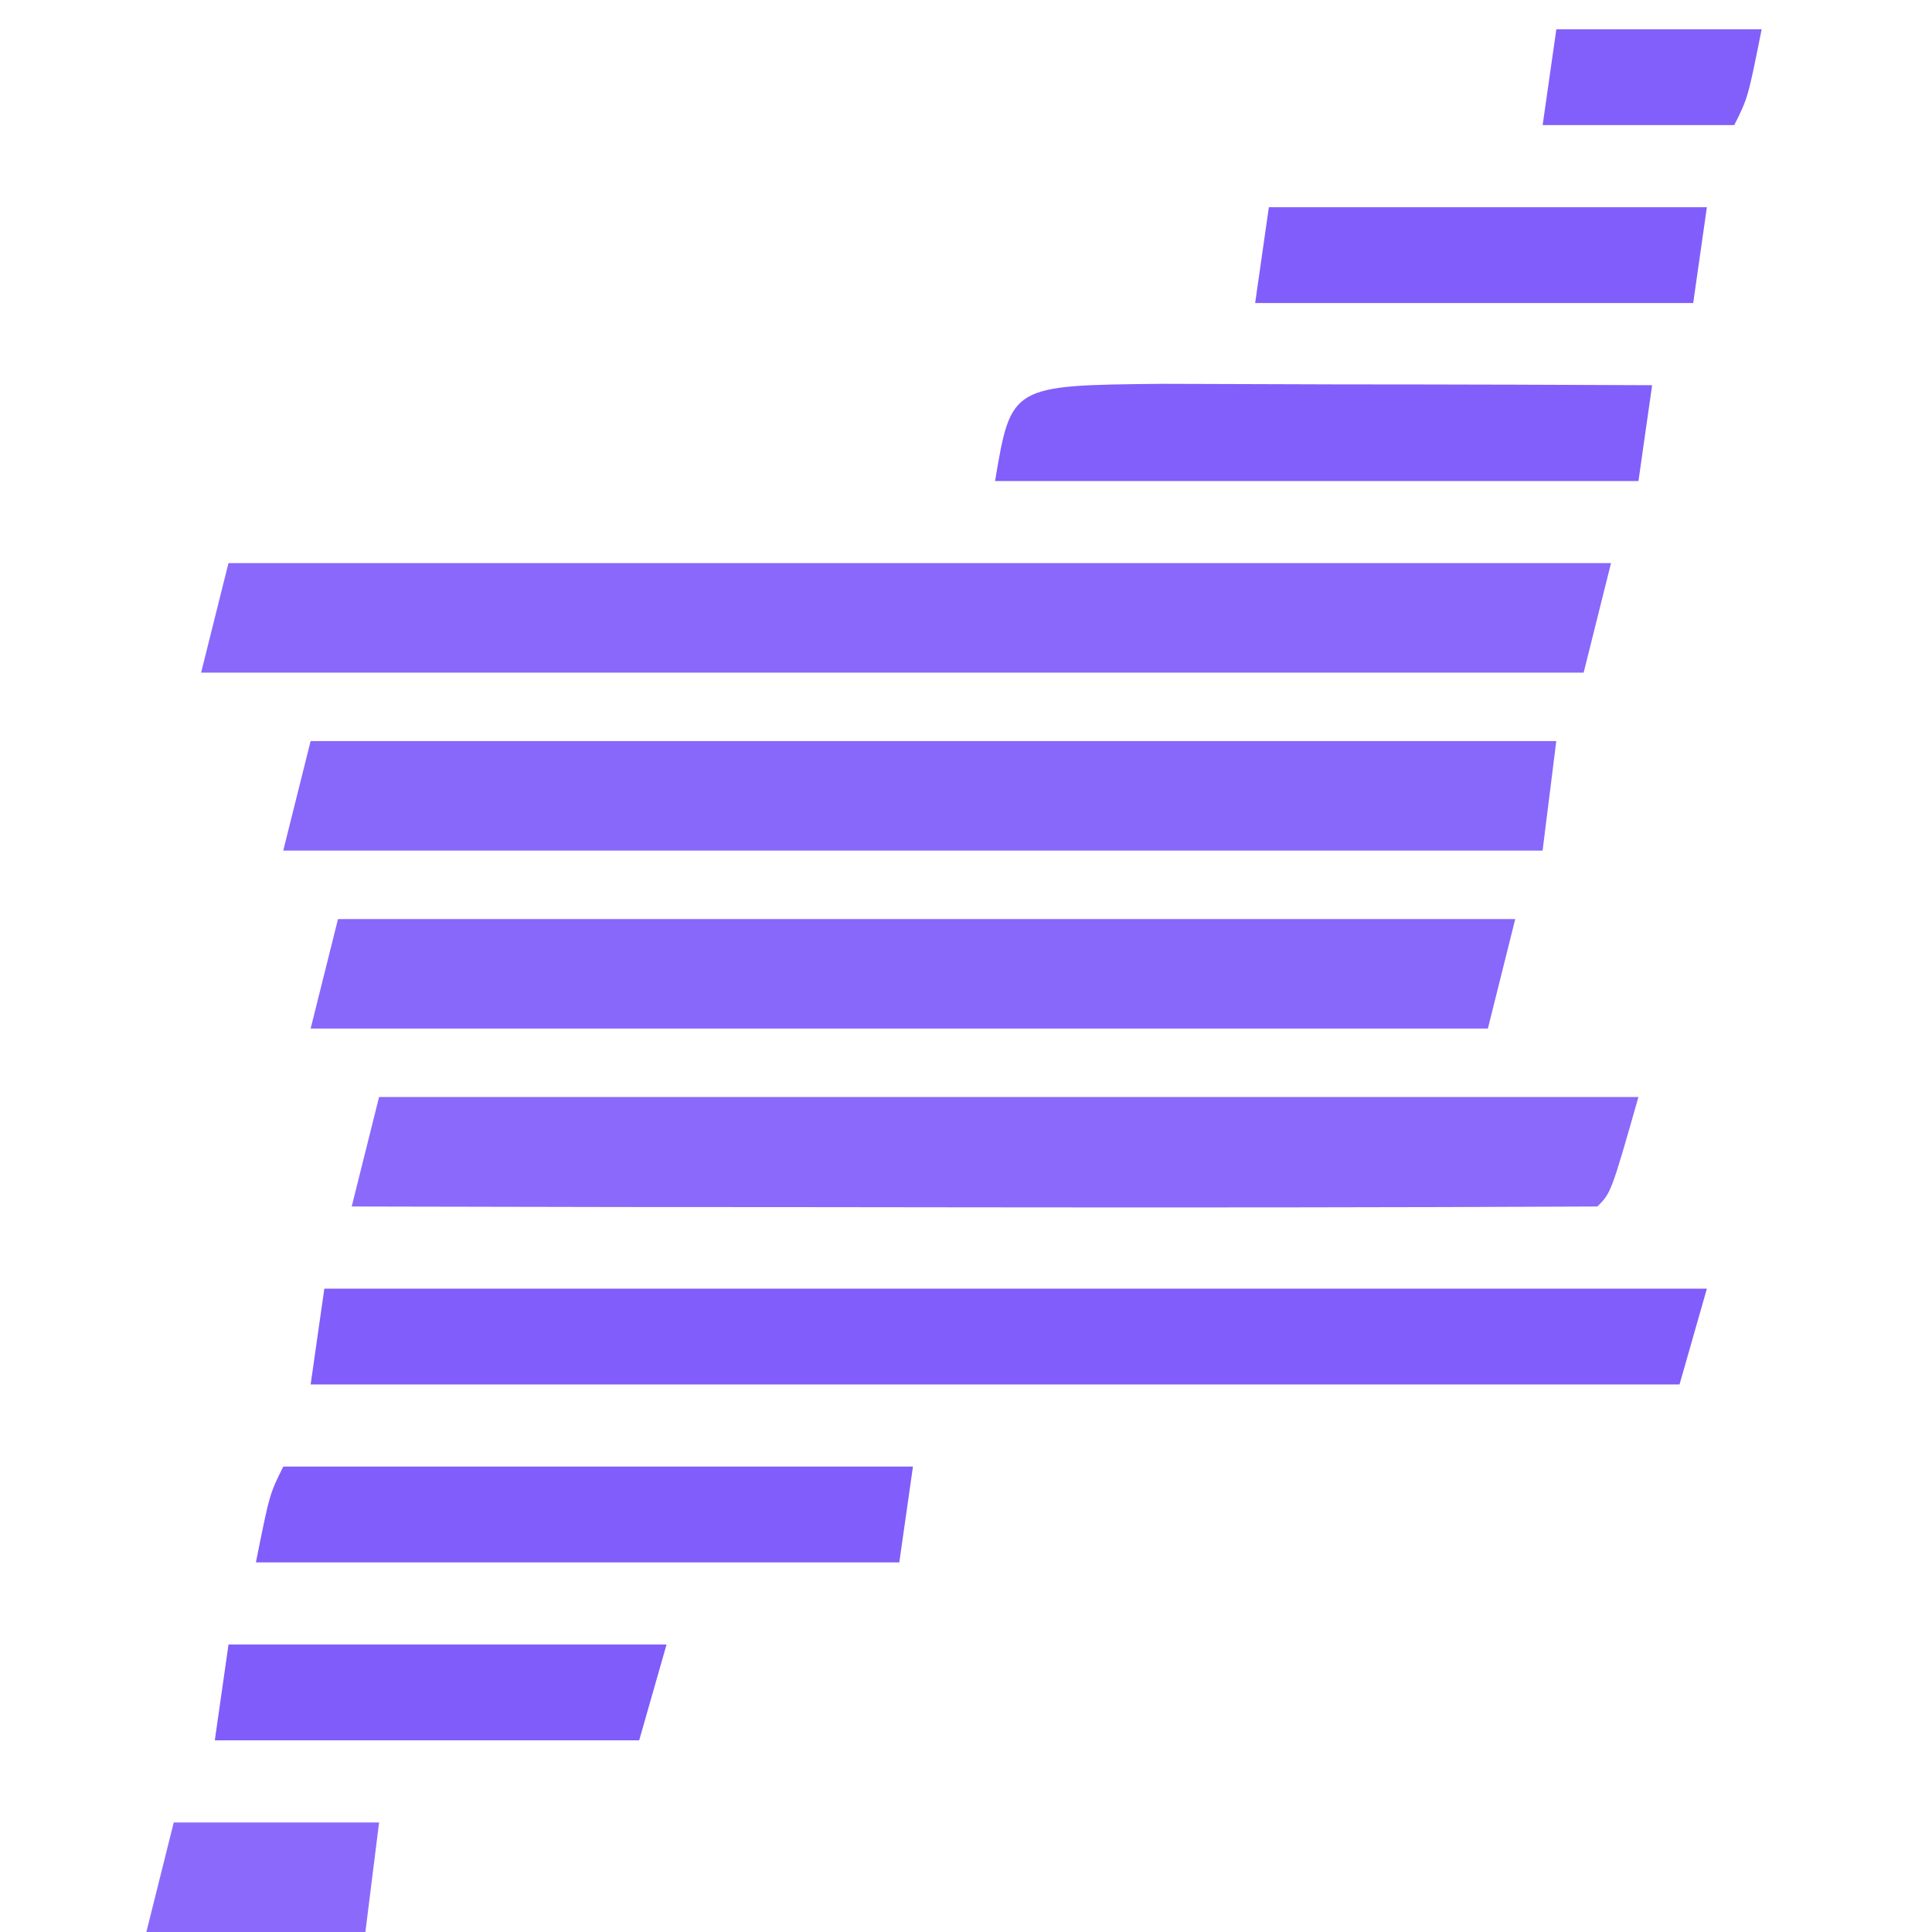
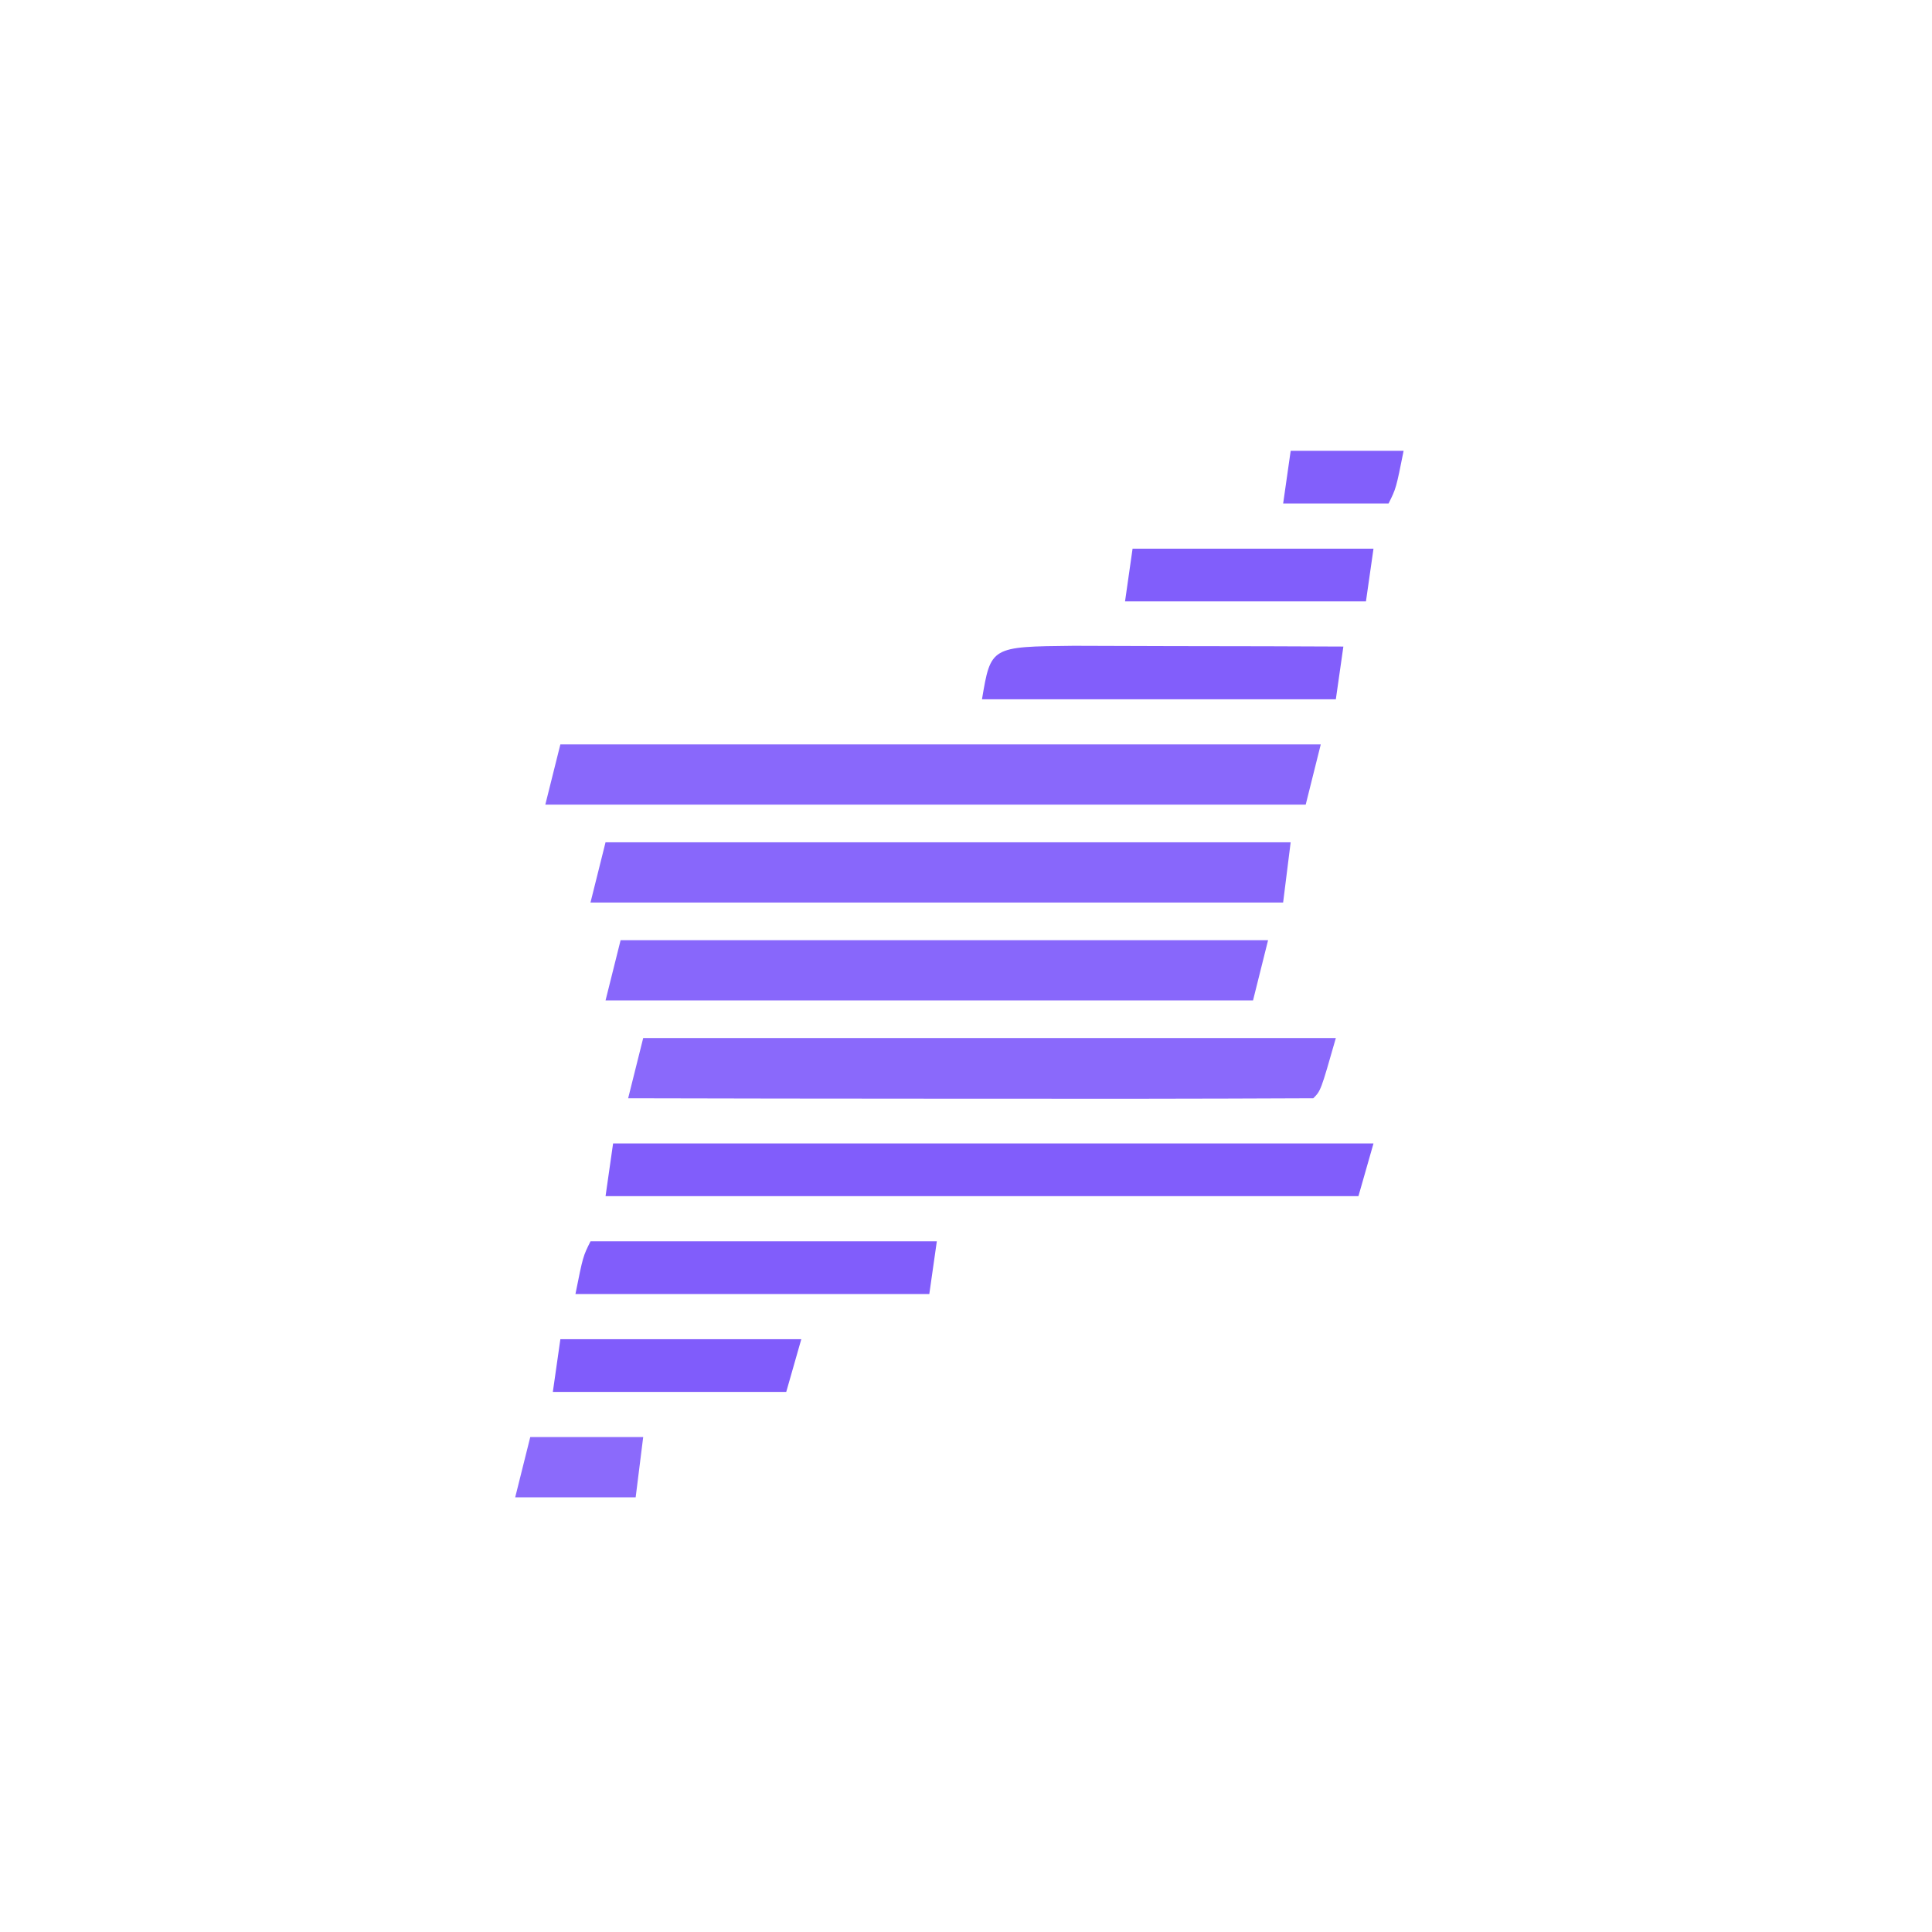
- <svg xmlns="http://www.w3.org/2000/svg" width="120" height="120" viewBox="27 27 66 66" fill="none">
+ <svg xmlns="http://www.w3.org/2000/svg" width="120" height="120" viewBox="0 0 120 120" fill="none">
  <path d="M34.805 46.237C50.391 46.237 65.977 46.237 82.035 46.237C81.726 47.472 81.418 48.706 81.1 49.978C65.514 49.978 49.928 49.978 33.87 49.978C34.178 48.744 34.487 47.509 34.805 46.237Z" fill="#8968FB" />
  <path d="M39.95 64.475C54.147 64.475 68.344 64.475 82.972 64.475C82.037 67.748 82.037 67.748 81.569 68.216C74.466 68.249 67.362 68.253 60.264 68.244C56.317 68.239 52.37 68.234 48.307 68.234C43.705 68.225 43.705 68.225 39.015 68.216C39.324 66.981 39.632 65.747 39.95 64.475Z" fill="#8A69FB" />
  <path d="M37.611 52.316C51.654 52.316 65.696 52.316 80.165 52.316C80.01 53.551 79.856 54.786 79.697 56.057C65.5 56.057 51.303 56.057 36.676 56.057C36.984 54.823 37.293 53.589 37.611 52.316Z" fill="#8867FB" />
  <path d="M38.08 71.022C53.666 71.022 69.252 71.022 85.31 71.022C85.001 72.102 84.693 73.182 84.375 74.295C68.943 74.295 53.511 74.295 37.612 74.295C37.766 73.215 37.921 72.135 38.08 71.022Z" fill="#815DFB" />
  <path d="M38.547 58.396C51.819 58.396 65.09 58.396 78.763 58.396C78.454 59.63 78.146 60.865 77.828 62.137C64.557 62.137 51.285 62.137 37.612 62.137C37.921 60.902 38.229 59.668 38.547 58.396Z" fill="#8867FB" />
  <path d="M66.68 40.112C68.672 40.117 70.664 40.122 72.712 40.131C74.704 40.131 76.696 40.136 78.749 40.141C81.073 40.15 81.073 40.15 83.439 40.159C83.285 41.239 83.131 42.32 82.972 43.433C75.719 43.433 68.466 43.433 60.993 43.433C61.541 40.164 61.541 40.164 66.68 40.112Z" fill="#825EFB" />
  <path d="M36.678 77.101C43.776 77.101 50.875 77.101 58.188 77.101C58.034 78.181 57.88 79.261 57.721 80.374C50.468 80.374 43.215 80.374 35.742 80.374C36.21 78.036 36.21 78.036 36.678 77.101Z" fill="#815DFB" />
  <path d="M70.346 34.079C75.284 34.079 80.222 34.079 85.31 34.079C85.155 35.159 85.001 36.239 84.842 37.352C79.904 37.352 74.966 37.352 69.878 37.352C70.032 36.272 70.187 35.192 70.346 34.079Z" fill="#815EFB" />
  <path d="M34.806 83.18C39.744 83.18 44.682 83.18 49.77 83.18C49.461 84.26 49.153 85.34 48.835 86.453C44.051 86.453 39.267 86.453 34.338 86.453C34.493 85.373 34.647 84.293 34.806 83.18Z" fill="#805CFB" />
  <path d="M32.935 89.259C35.25 89.259 37.565 89.259 39.95 89.259C39.795 90.493 39.641 91.728 39.482 93C37.013 93 34.544 93 32 93C32.309 91.765 32.617 90.531 32.935 89.259Z" fill="#8B6AFB" />
  <path d="M80.167 28C82.481 28 84.796 28 87.181 28C86.713 30.338 86.713 30.338 86.246 31.273C84.085 31.273 81.925 31.273 79.699 31.273C79.853 30.193 80.008 29.113 80.167 28Z" fill="#825FFB" />
</svg>
